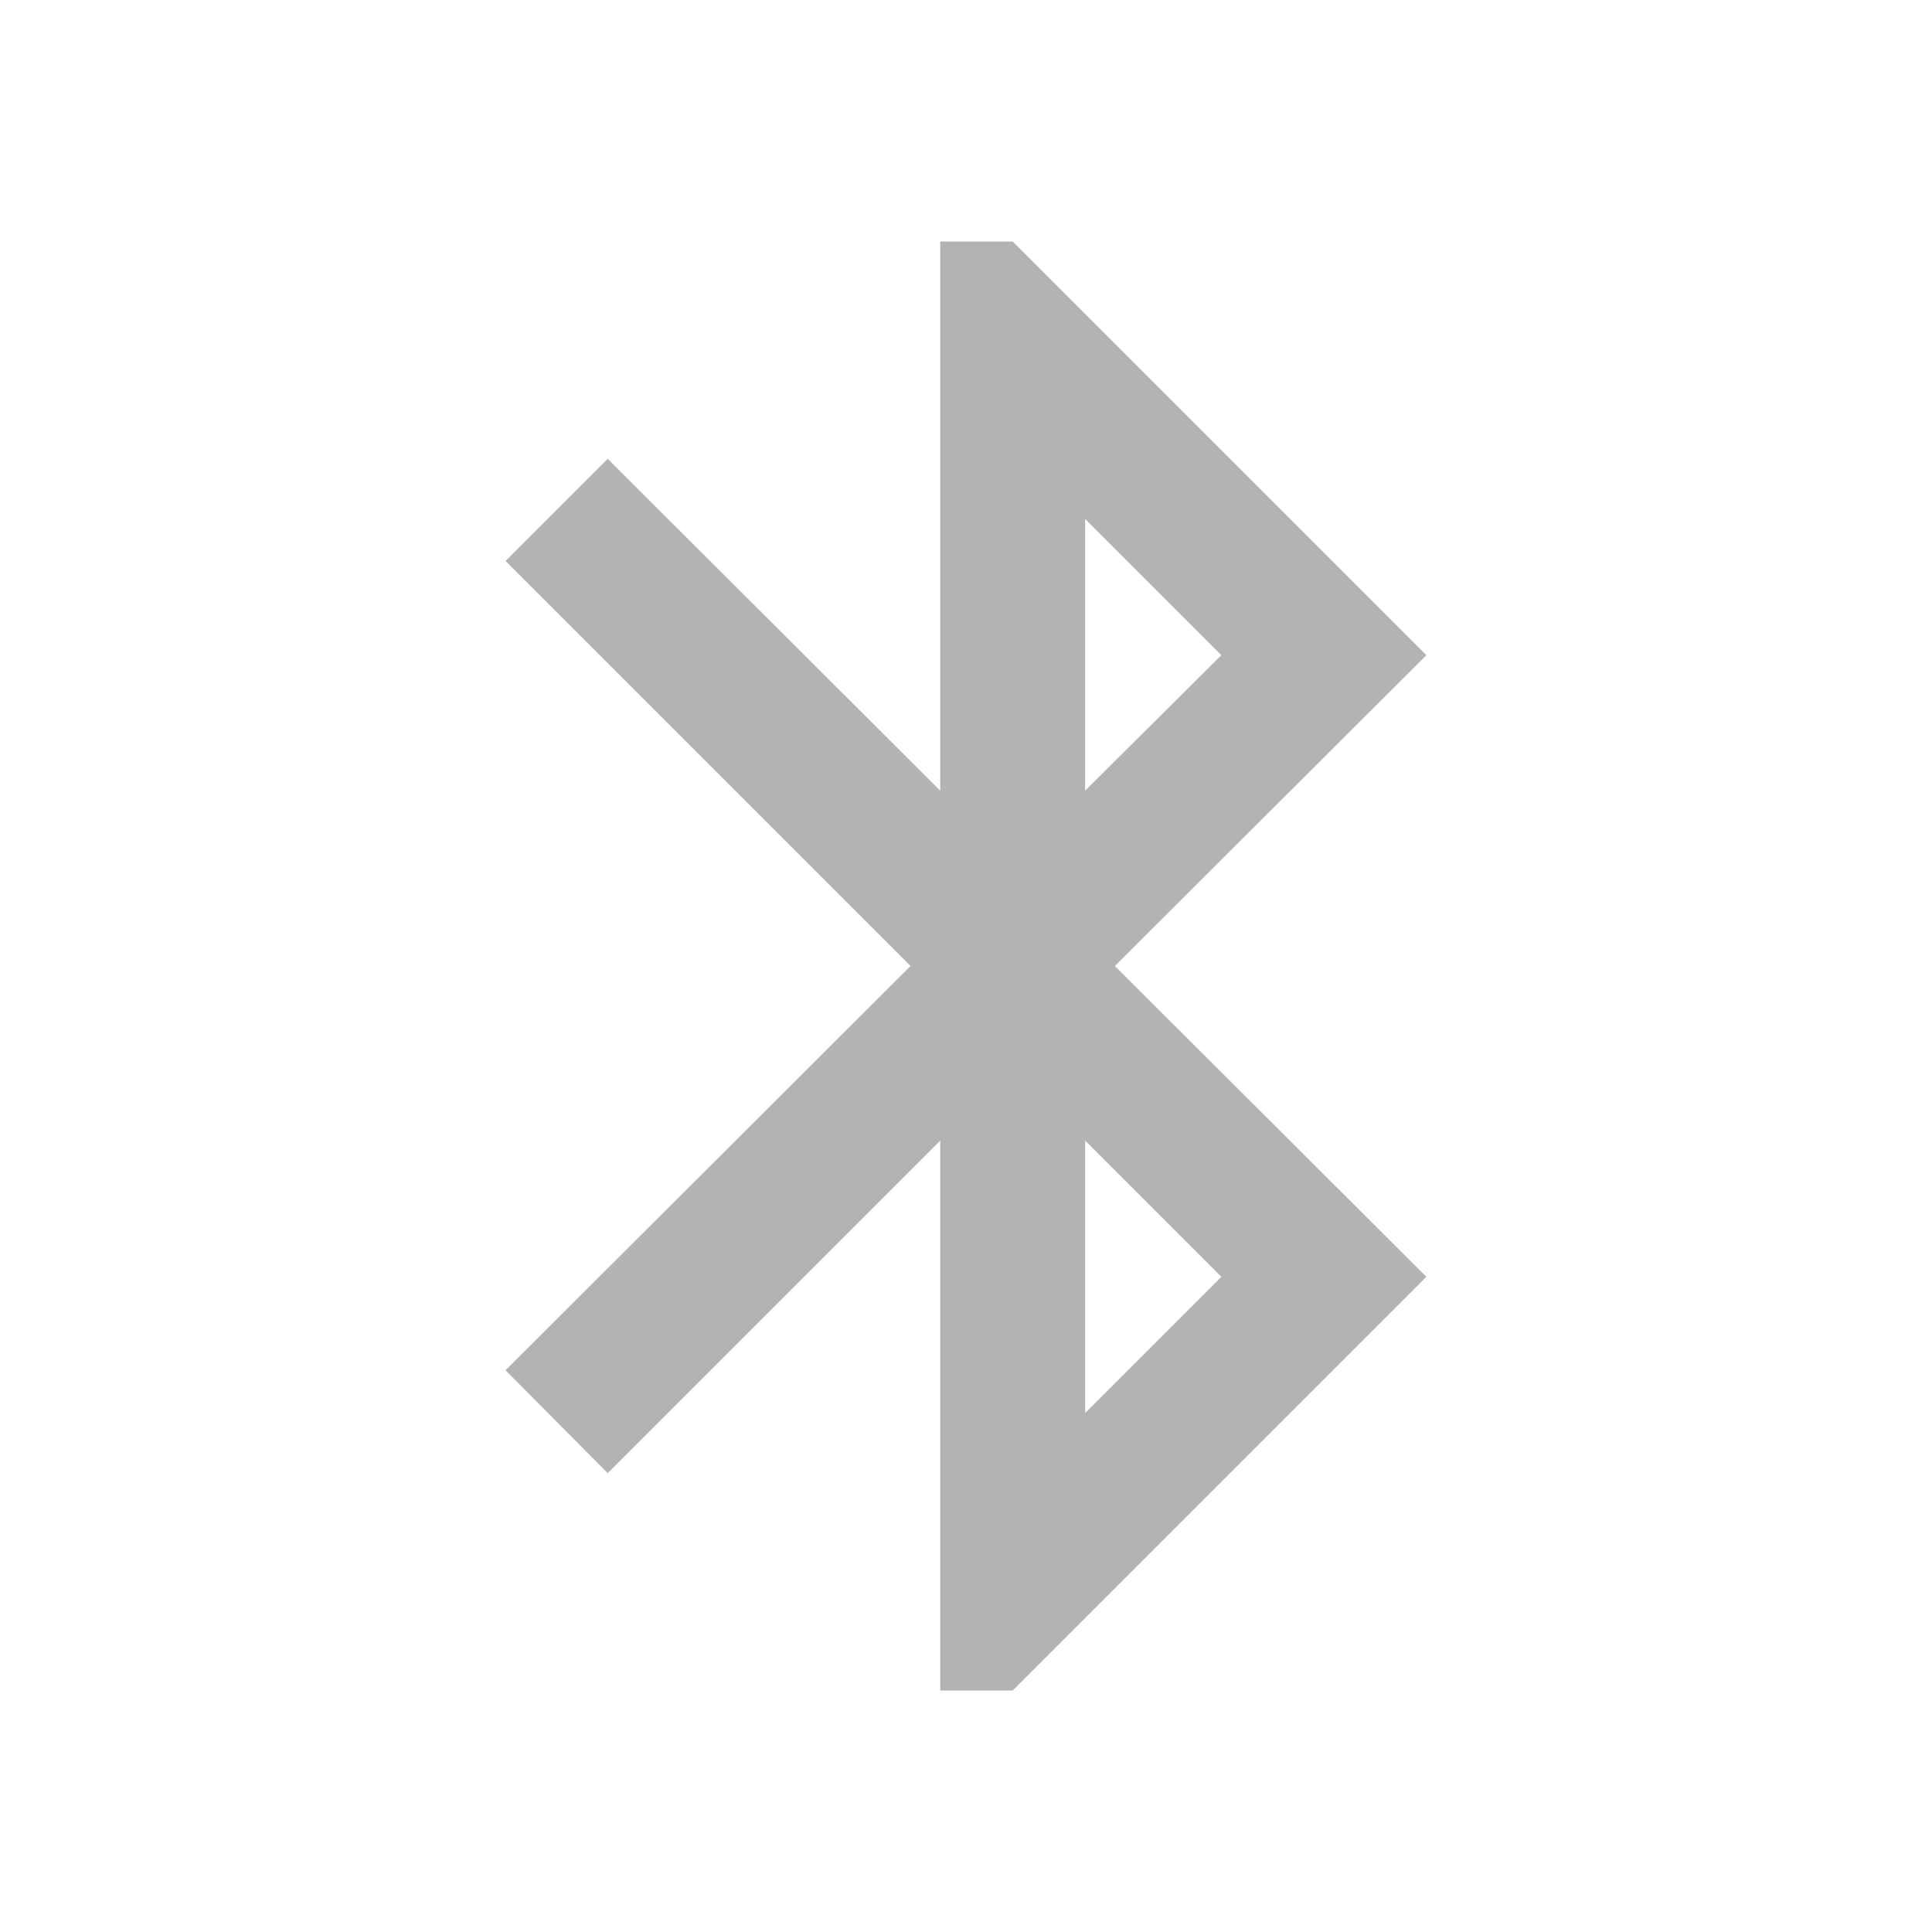
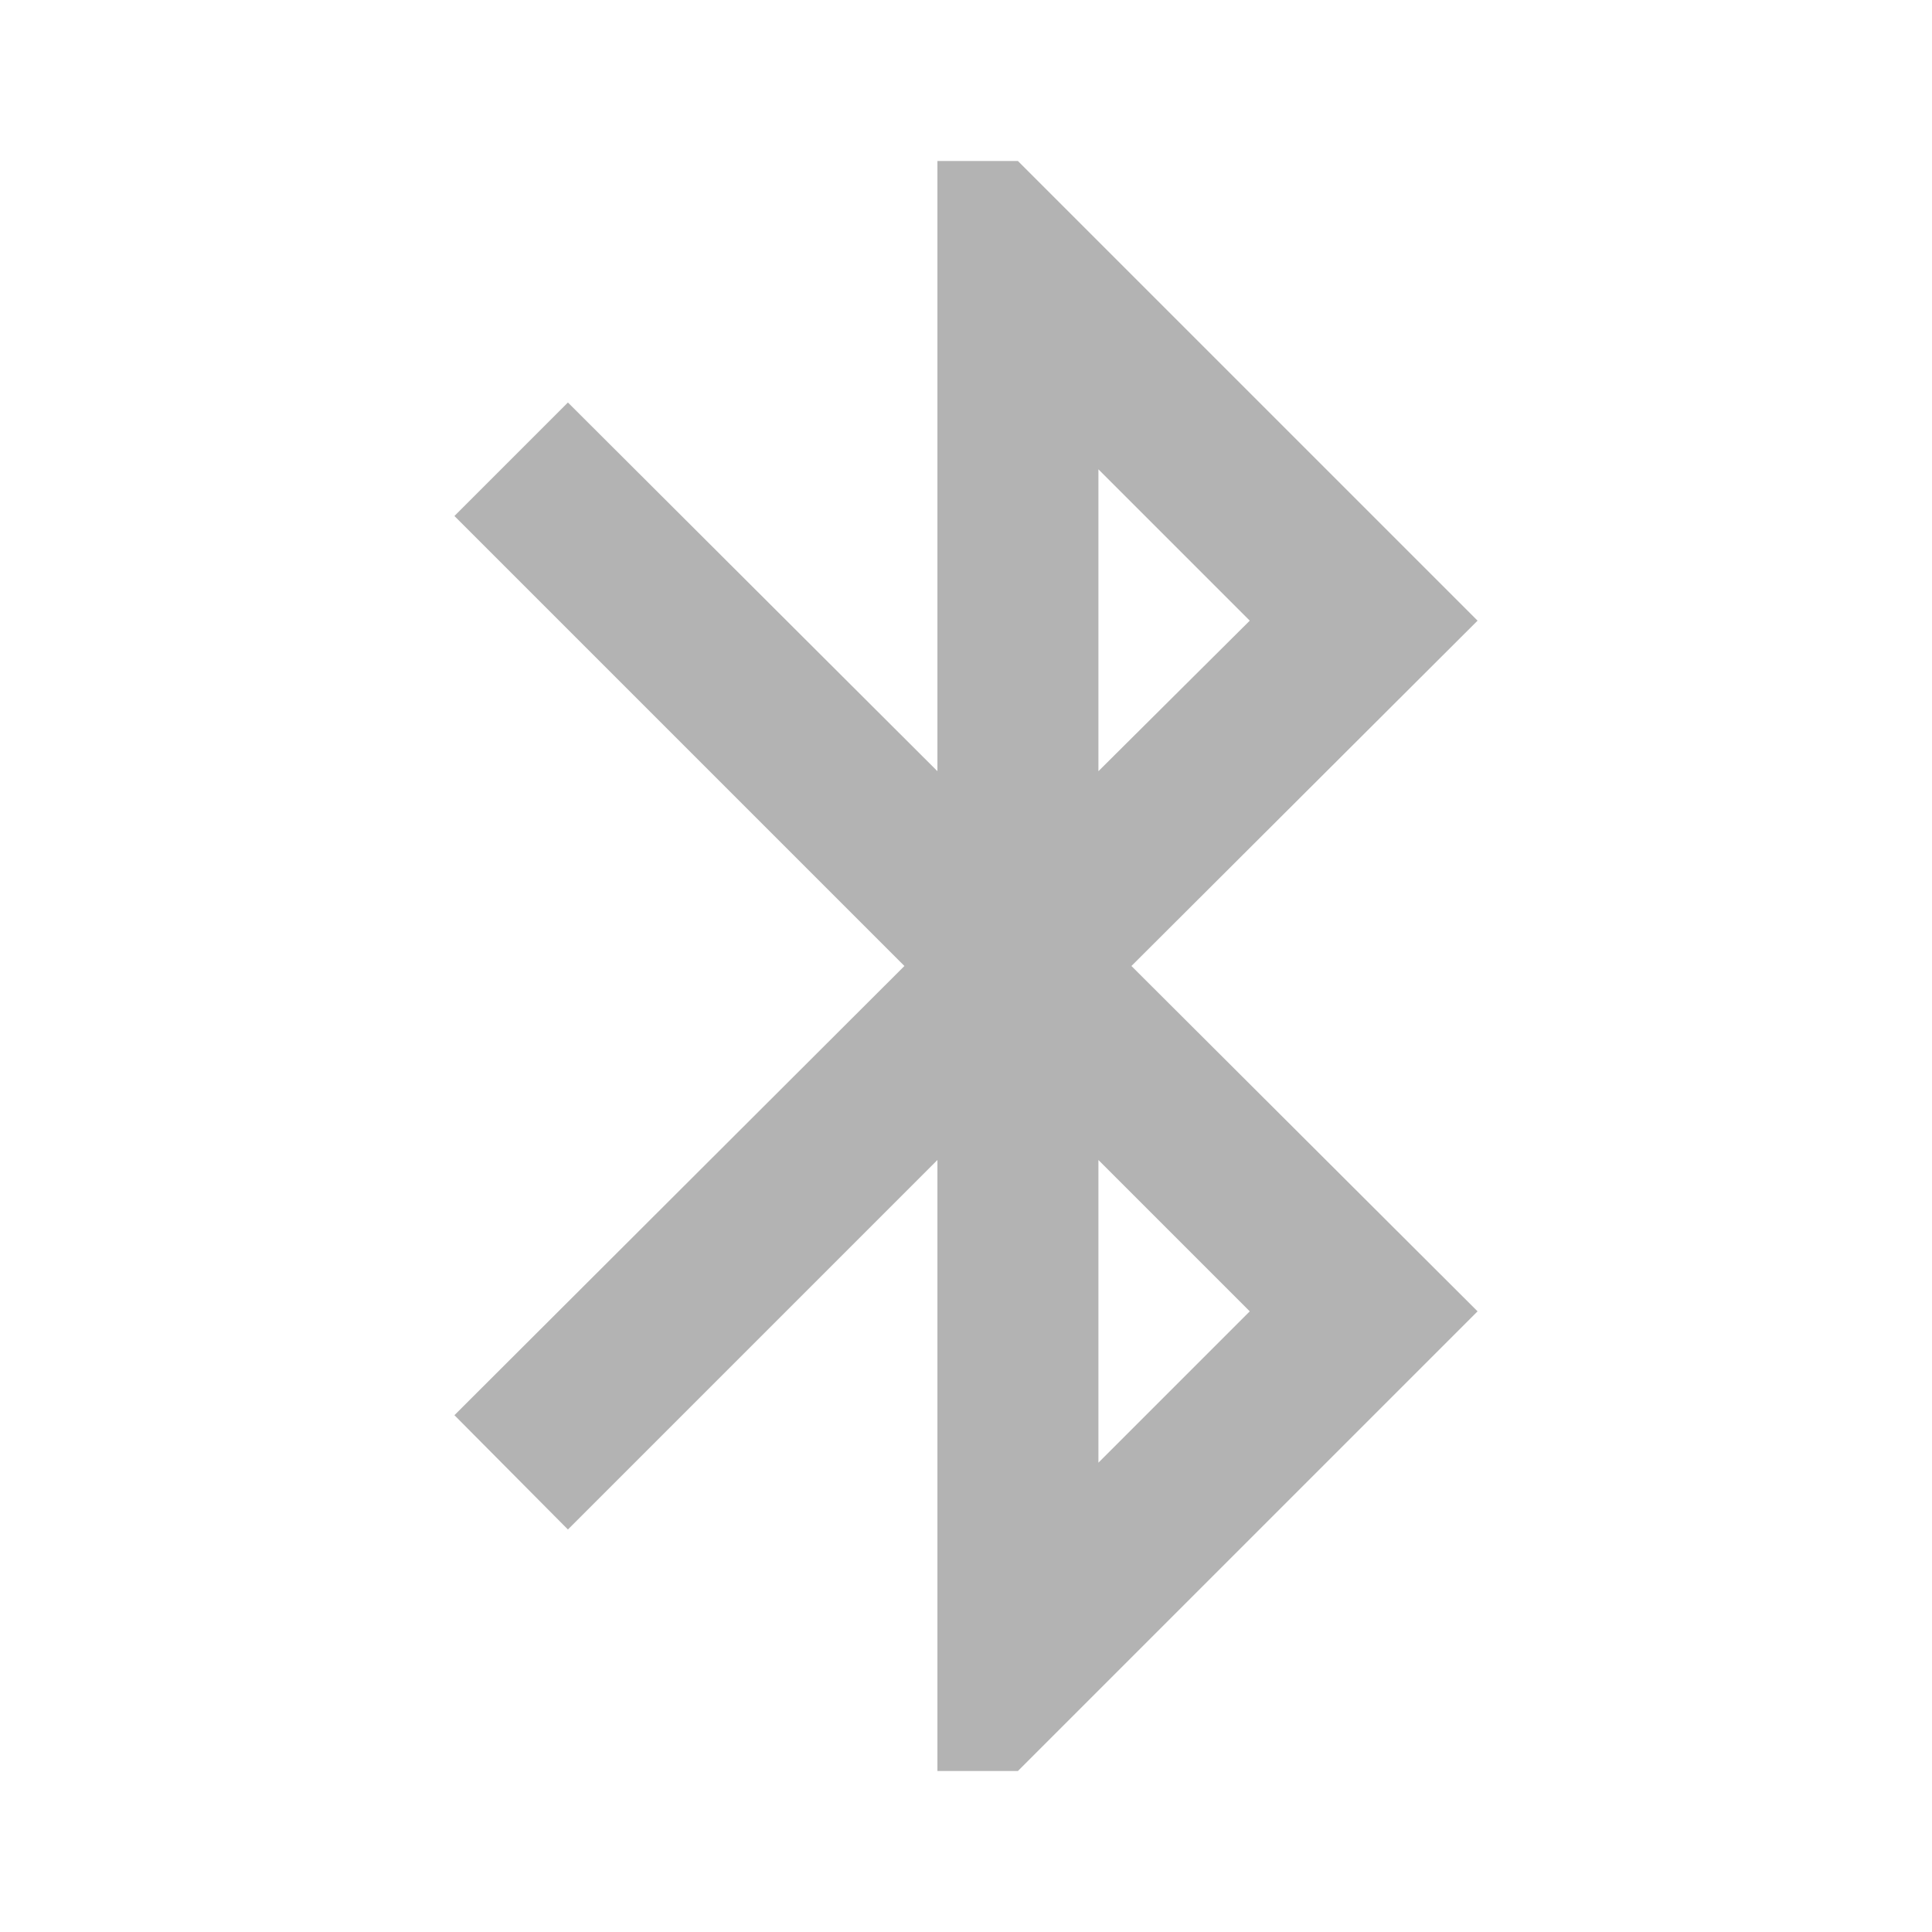
<svg xmlns="http://www.w3.org/2000/svg" height="24" viewBox="0 0 24 24" width="24">
-   <path d="m15.172 15.861-1.692 1.692v-3.384m0-7.722 1.692 1.692-1.692 1.683m4.239-1.683-5.139-5.139h-.9v6.822l-4.131-4.122-1.269 1.269 5.031 5.031-5.031 5.022 1.269 1.278 4.131-4.131v6.831h.9l5.139-5.139-3.87-3.861z" fill="#b3b3b3" stroke-width=".9" />
+   <path d="m15.525 16.29-1.88 1.88v-3.76m0-8.58 1.88 1.88-1.88 1.87m4.71-1.87-5.71-5.71h-1v7.58l-4.59-4.58-1.41 1.41 5.59 5.59-5.59 5.58 1.41 1.42 4.59-4.59v7.59h1l5.71-5.71-4.3-4.29z" fill="#b3b3b3" />
</svg>
